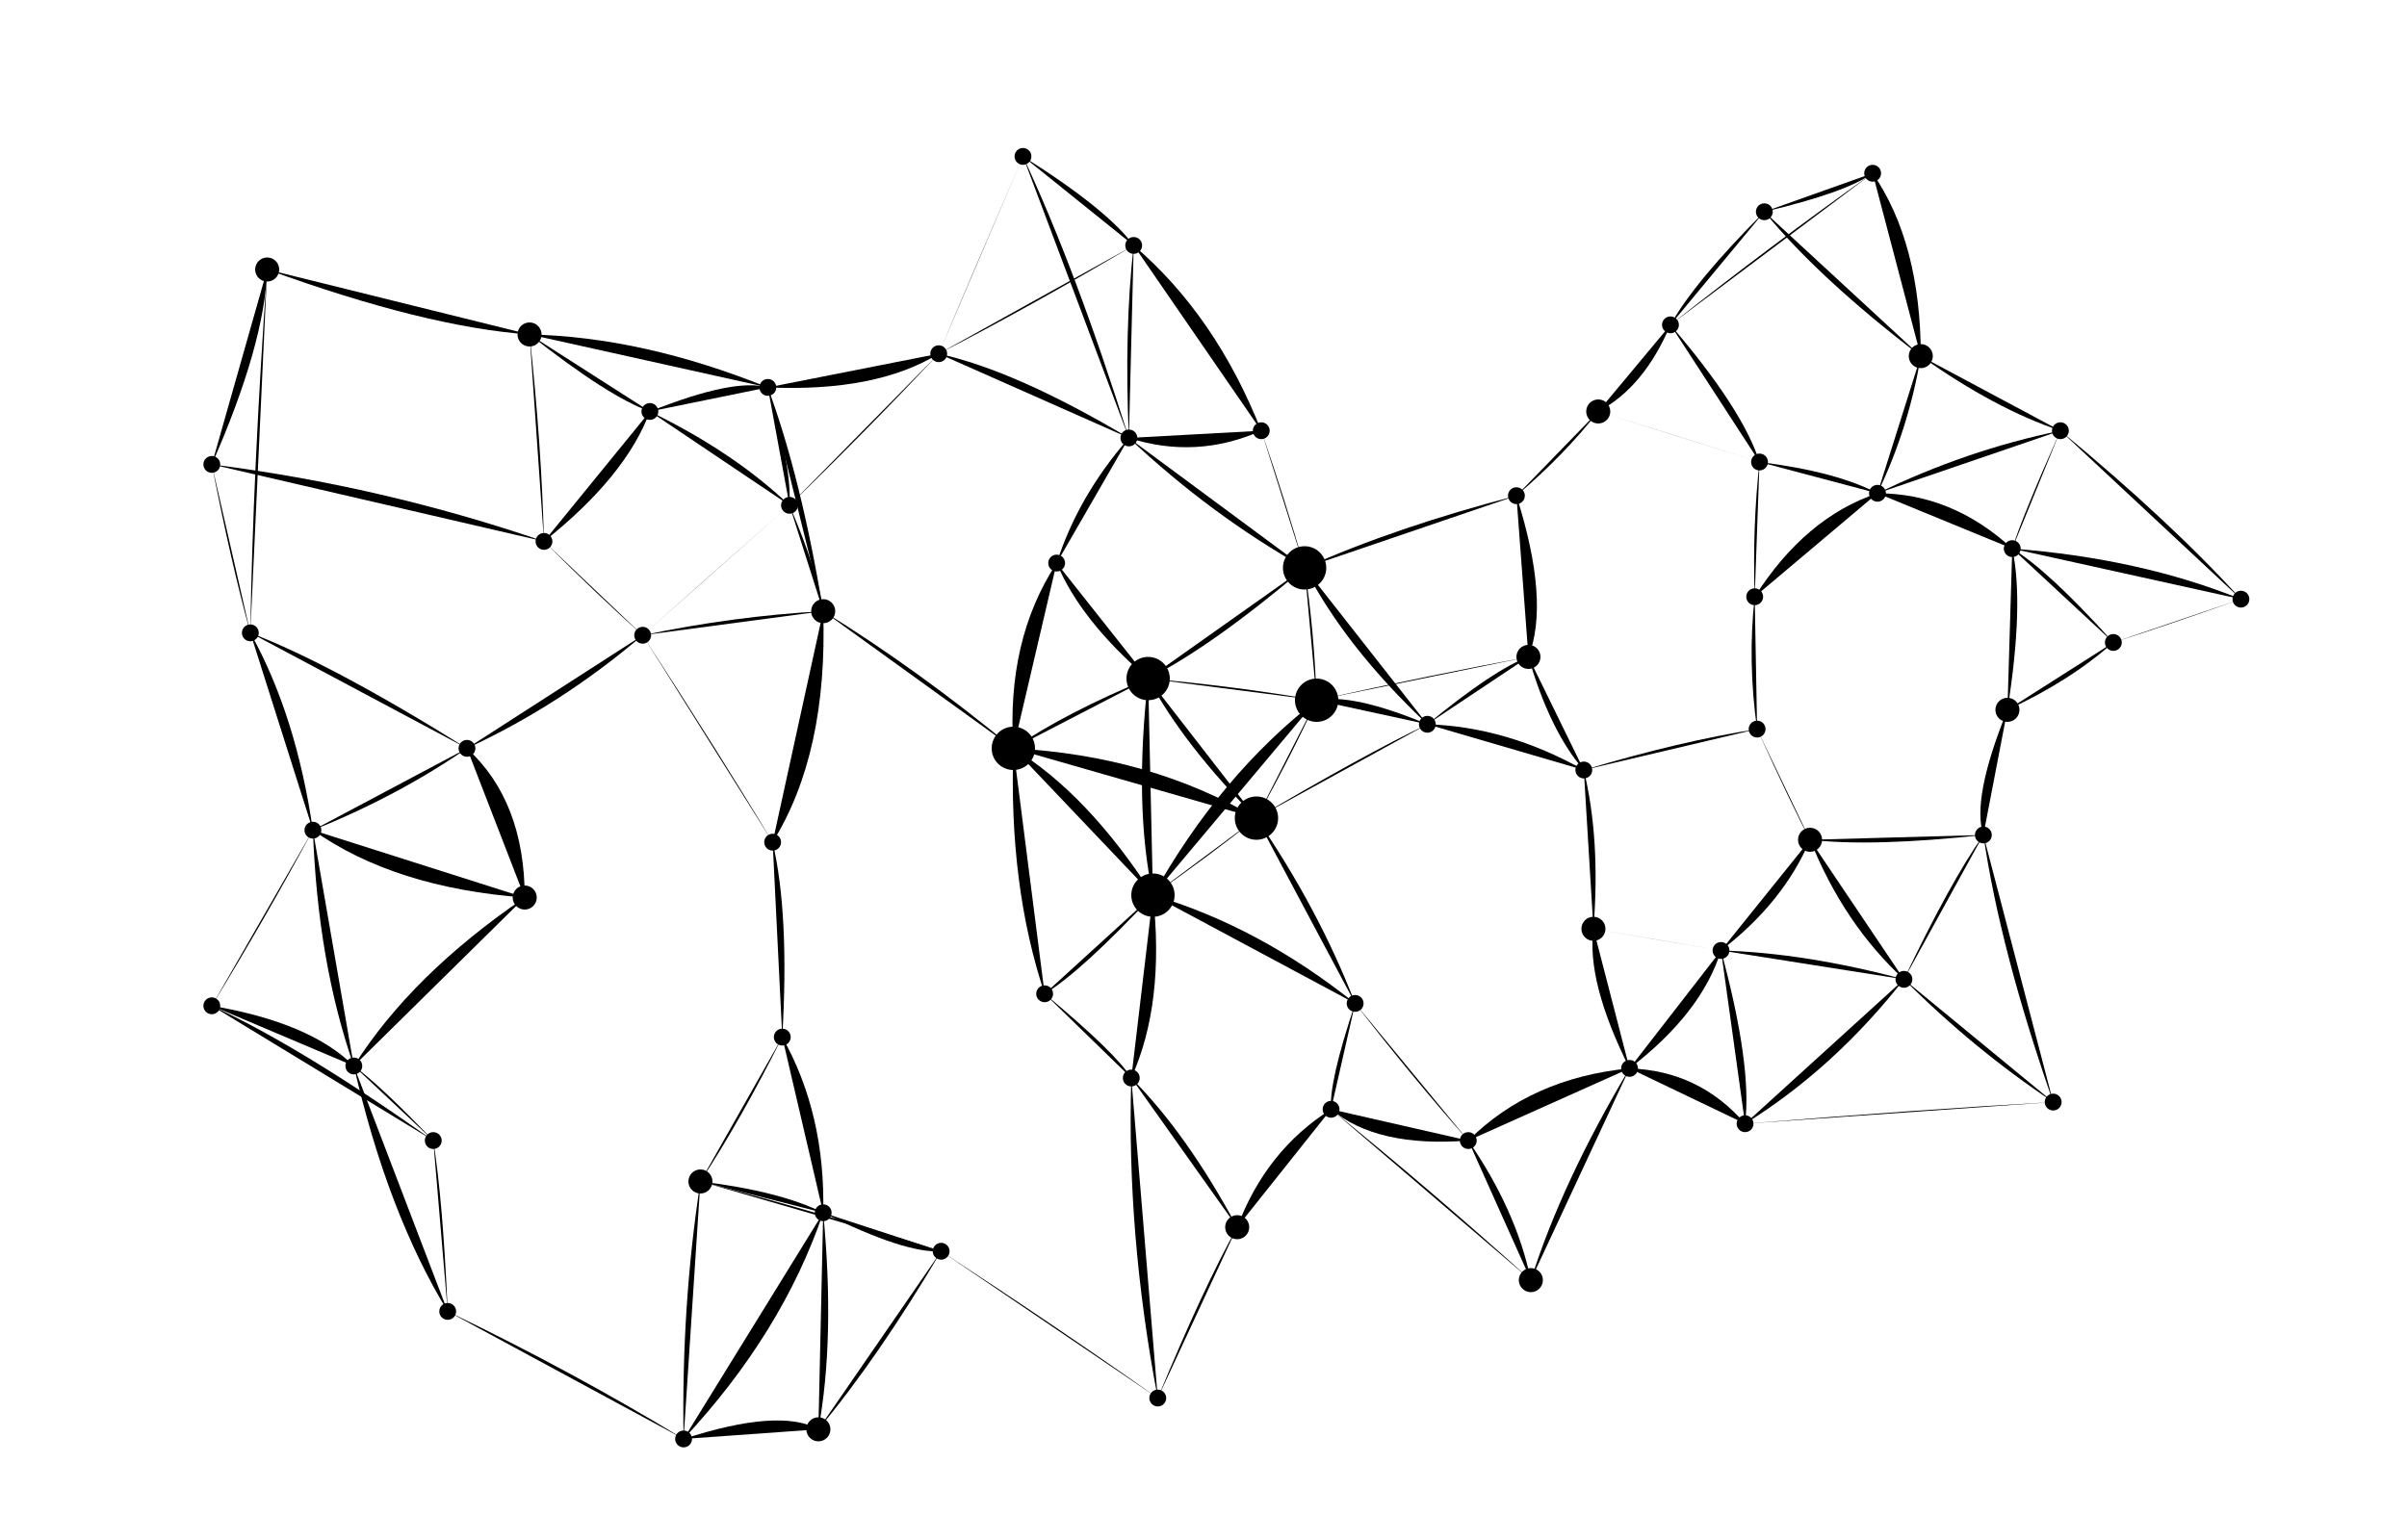
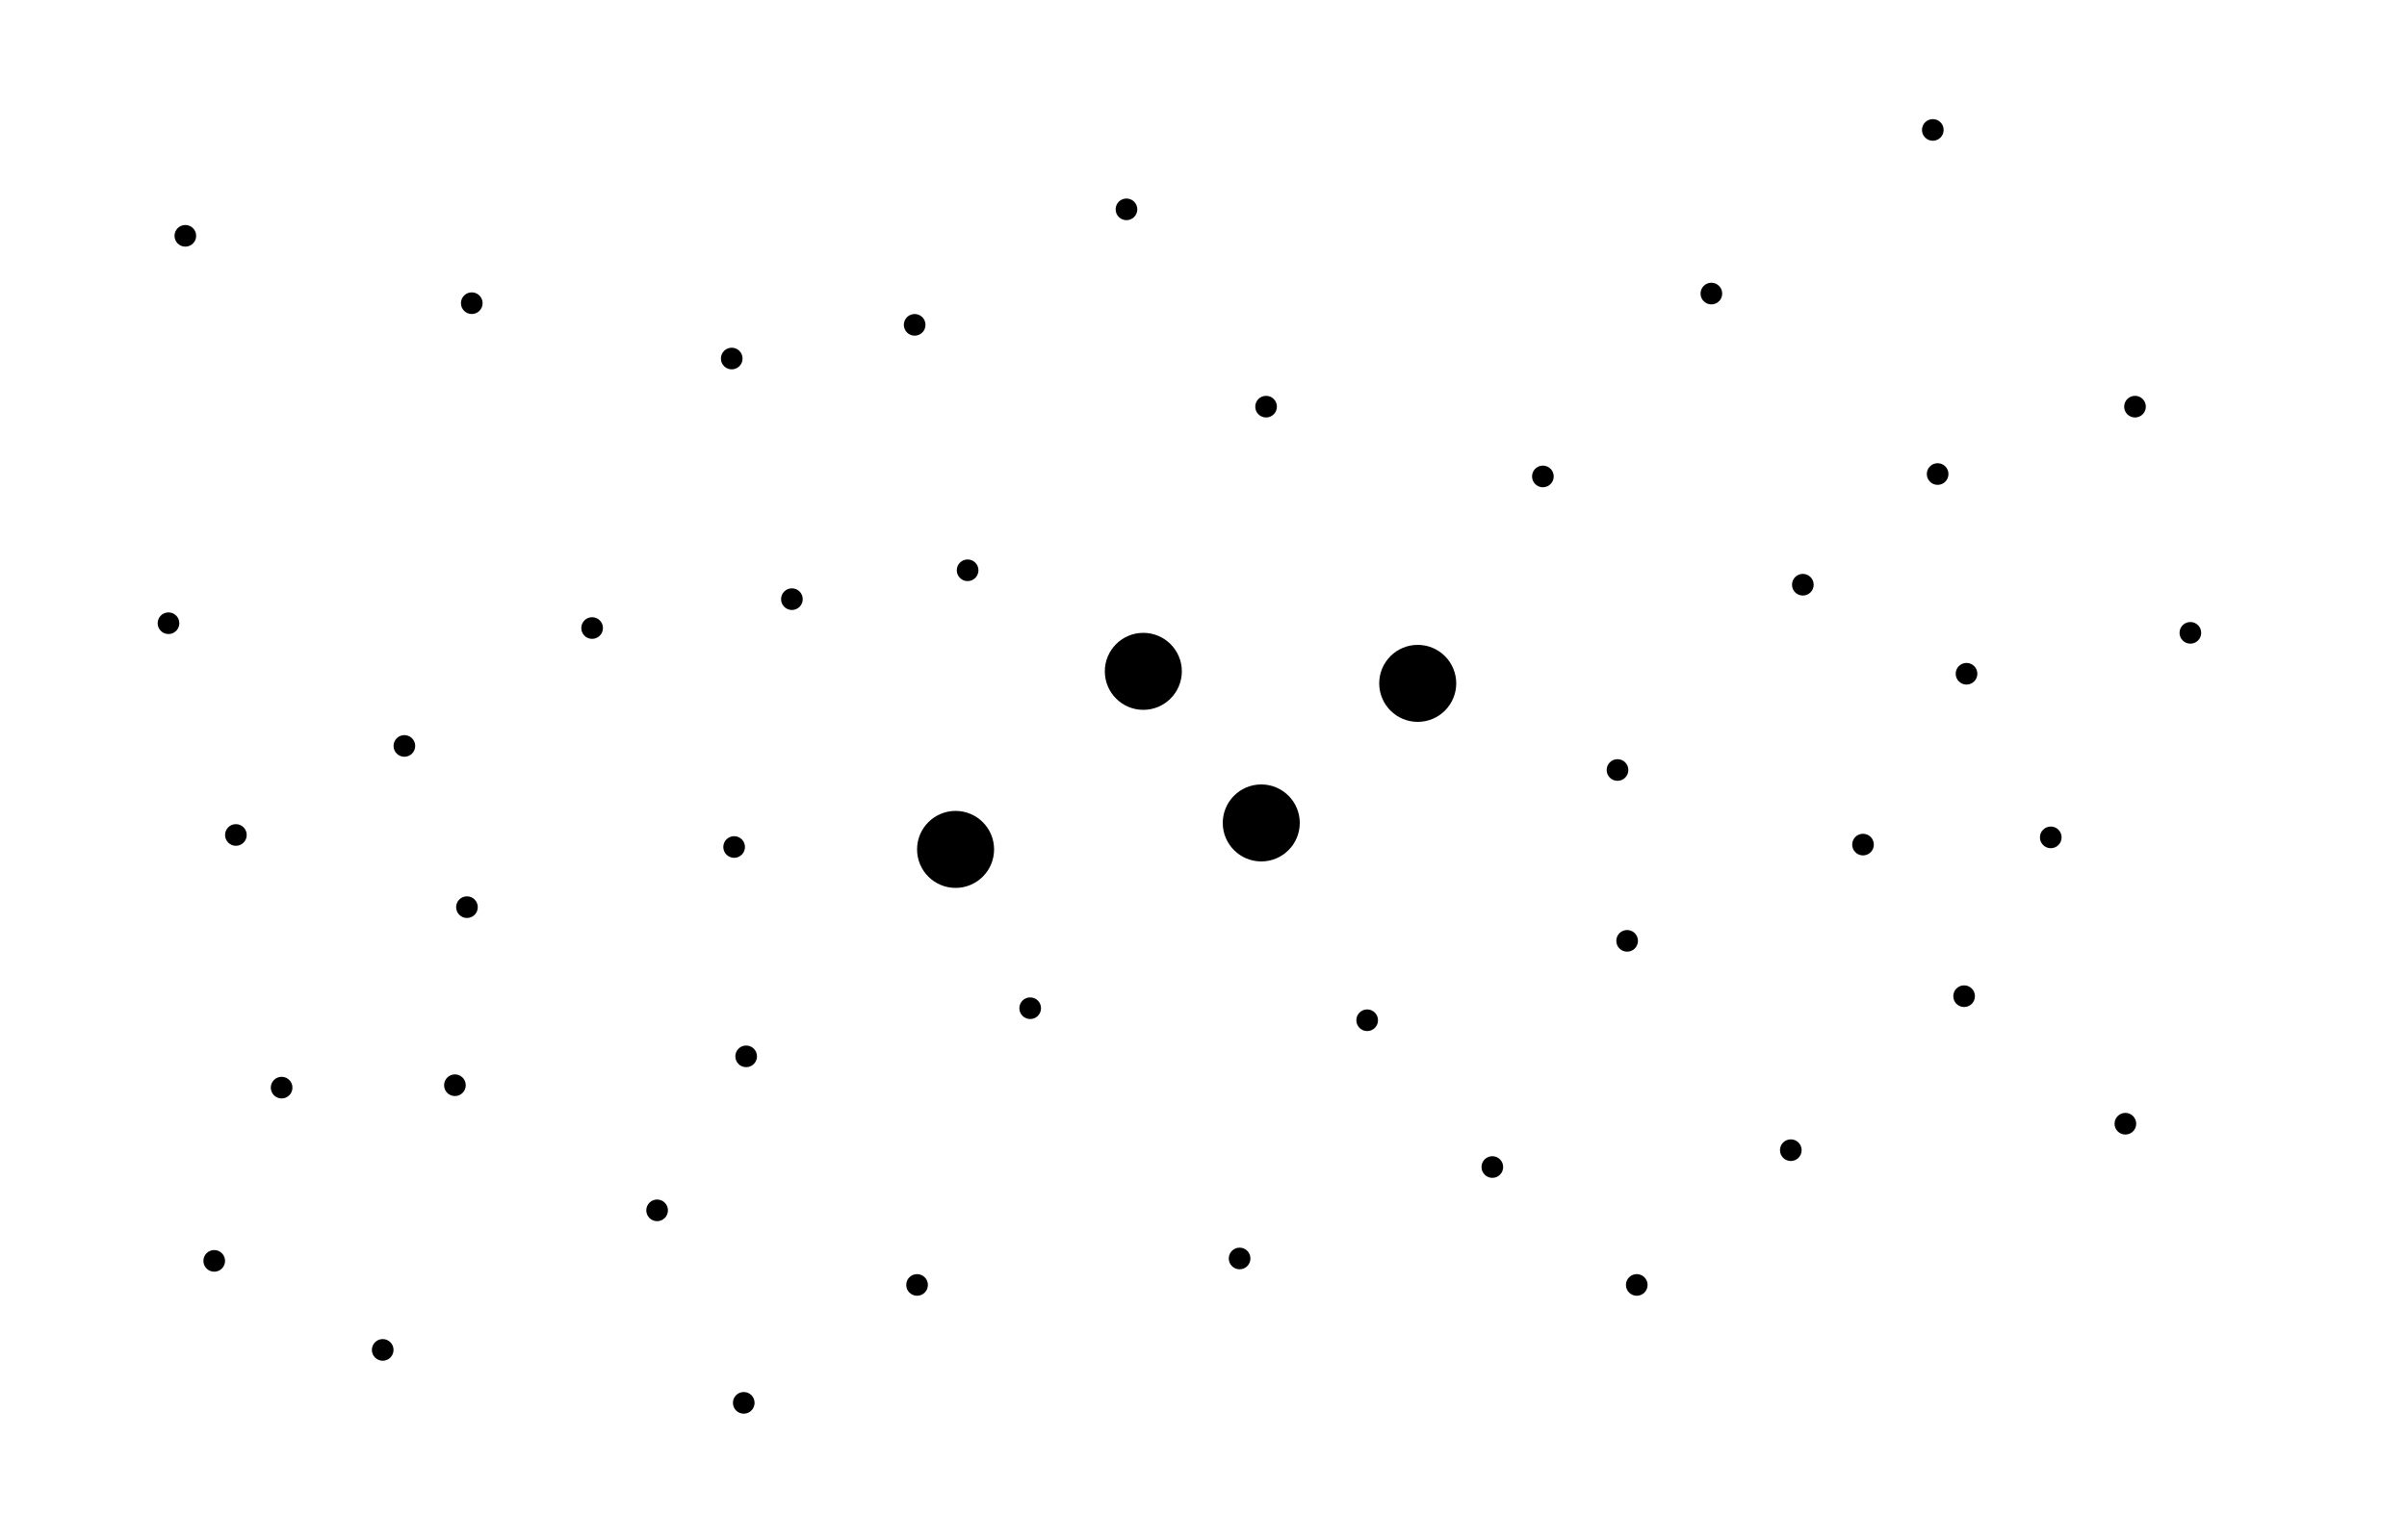
- <svg viewBox="0 0 1000 640" role="img" aria-label="Ein Netzwerk aus vielen Punkten, in der Mitte einige grüne Knoten: ein Kollektiv">
-   <path class="s-forest" d="M477 282 Q471 335 479 372" />
-   <path class="s-thin" d="M733 88 Q767 80 778 72" />
-   <path class="s-thin" d="M88 193 Q159 202 226 225" />
-   <path class="s-thin" d="M88 418 Q110 382 130 345" />
-   <path class="s-thin" d="M780 205 Q811 205 836 228" />
-   <path class="s-thin" d="M226 225 Q260 198 270 171" />
-   <path class="s-thin" d="M658 320 Q644 304 635 273" />
-   <path class="s-forest" d="M522 340 Q502 356 479 372" />
-   <path class="s-thin" d="M321 350 Q328 380 325 431" />
-   <path class="s-thin" d="M694 135 Q737 101 778 72" />
-   <path class="s-thin" d="M220 139 Q177 136 111 112" />
-   <path class="s-forest" d="M477 282 Q443 296 421 311" />
-   <path class="s-thin" d="M733 88 Q756 116 798 148" />
-   <path class="s-thin" d="M220 139 Q253 165 270 171" />
-   <path class="s-thin" d="M421 311 Q381 278 342 254" />
-   <path class="s-thin" d="M636 532 Q649 491 677 444" />
-   <path class="s-thin" d="M319 161 Q305 157 270 171" />
-   <path class="s-forest" d="M522 340 Q478 314 421 311" />
-   <path class="s-thin" d="M853 458 Q831 395 824 347" />
-   <path class="s-thin" d="M662 386 Q665 349 658 320" />
-   <path class="s-thin" d="M390 147 Q427 128 471 102" />
-   <path class="s-thin" d="M694 135 Q704 117 733 88" />
-   <path class="s-thin" d="M477 282 Q449 258 439 234" />
-   <path class="s-thin" d="M147 443 Q158 451 180 474" />
-   <path class="s-thin" d="M636 532 Q595 495 553 461" />
-   <path class="s-thin" d="M291 491 Q338 503 391 520" />
-   <path class="s-thin" d="M514 510 Q493 471 470 448" />
-   <path class="s-thin" d="M931 249 Q897 261 878 267" />
-   <path class="s-thin" d="M630 206 Q650 189 664 171" />
-   <path class="s-thin" d="M931 249 Q902 217 856 179" />
-   <path class="s-thin" d="M522 340 Q566 314 593 301" />
-   <path class="s-thin" d="M321 350 Q300 315 267 264" />
-   <path class="s-thin" d="M325 431 Q343 463 342 504" />
-   <path class="s-thin" d="M390 147 Q403 116 425 65" />
-   <path class="s-thin" d="M434 413 Q449 404 479 372" />
-   <path class="s-thin" d="M798 148 Q798 101 778 72" />
-   <path class="s-thin" d="M130 345 Q132 400 147 443" />
-   <path class="s-forest" d="M479 372 Q507 322 547 291" />
-   <path class="s-thin" d="M291 491 Q324 495 342 504" />
-   <path class="s-thin" d="M635 273 Q621 278 593 301" />
-   <path class="s-thin" d="M542 236 Q503 214 469 182" />
-   <path class="s-thin" d="M421 311 Q418 266 439 234" />
-   <path class="s-thin" d="M752 349 Q745 336 730 303" />
-   <path class="s-thin" d="M218 373 Q218 333 194 311" />
-   <path class="s-thin" d="M88 193 Q96 234 104 263" />
-   <path class="s-thin" d="M325 431 Q308 465 291 491" />
-   <path class="s-thin" d="M390 147 Q422 154 469 182" />
-   <path class="s-thin" d="M88 418 Q125 435 180 474" />
-   <path class="s-thin" d="M390 147 Q360 179 328 210" />
-   <path class="s-thin" d="M319 161 Q333 199 342 254" />
-   <path class="s-thin" d="M514 510 Q526 478 553 461" />
-   <path class="s-thin" d="M725 467 Q728 443 715 395" />
-   <path class="s-thin" d="M88 193 Q110 143 111 112" />
-   <path class="s-thin" d="M834 295 Q819 332 824 347" />
-   <path class="s-thin" d="M340 594 Q365 564 391 520" />
-   <path class="s-thin" d="M291 491 Q283 543 284 598" />
-   <path class="s-forest" d="M477 282 Q512 285 547 291" />
-   <path class="s-forest" d="M421 311 Q452 330 479 372" />
-   <path class="s-thin" d="M694 135 Q683 161 664 171" />
-   <path class="s-forest" d="M477 282 Q492 310 522 340" />
-   <path class="s-thin" d="M328 210 Q305 188 270 171" />
-   <path class="s-thin" d="M547 291 Q562 288 593 301" />
-   <path class="s-thin" d="M469 182 Q447 112 425 65" />
-   <path class="s-thin" d="M479 372 Q484 417 470 448" />
-   <path class="s-thin" d="M319 161 Q329 194 328 210" />
-   <path class="s-forest" d="M522 340 Q537 313 547 291" />
-   <path class="s-thin" d="M662 386 Q691 391 715 395" />
-   <path class="s-thin" d="M694 135 Q724 170 731 192" />
-   <path class="s-thin" d="M186 545 Q161 504 147 443" />
-   <path class="s-thin" d="M340 594 Q347 556 342 504" />
-   <path class="s-thin" d="M731 192 Q763 196 780 205" />
-   <path class="s-thin" d="M319 161 Q364 163 390 147" />
-   <path class="s-thin" d="M342 254 Q340 238 328 210" />
-   <path class="s-thin" d="M635 273 Q597 280 547 291" />
-   <path class="s-thin" d="M725 467 Q706 445 677 444" />
-   <path class="s-thin" d="M731 192 Q693 180 664 171" />
-   <path class="s-thin" d="M218 373 Q171 405 147 443" />
-   <path class="s-thin" d="M194 311 Q165 331 130 345" />
-   <path class="s-thin" d="M563 417 Q552 450 553 461" />
-   <path class="s-thin" d="M658 320 Q698 308 730 303" />
-   <path class="s-thin" d="M878 267 Q860 283 834 295" />
-   <path class="s-thin" d="M267 264 Q305 256 342 254" />
-   <path class="s-thin" d="M342 504 Q325 554 284 598" />
-   <path class="s-thin" d="M791 407 Q762 444 725 467" />
-   <path class="s-thin" d="M340 594 Q324 585 284 598" />
-   <path class="s-thin" d="M194 311 Q233 293 267 264" />
-   <path class="s-thin" d="M469 182 Q448 206 439 234" />
-   <path class="s-thin" d="M662 386 Q659 408 677 444" />
-   <path class="s-thin" d="M220 139 Q267 140 319 161" />
-   <path class="s-forest" d="M477 282 Q503 269 542 236" />
-   <path class="s-thin" d="M524 179 Q534 208 542 236" />
-   <path class="s-thin" d="M677 444 Q707 421 715 395" />
-   <path class="s-thin" d="M471 102 Q460 87 425 65" />
-   <path class="s-thin" d="M524 179 Q505 131 471 102" />
-   <path class="s-thin" d="M856 179 Q829 170 798 148" />
-   <path class="s-thin" d="M267 264 Q286 247 328 210" />
-   <path class="s-thin" d="M481 581 Q468 513 470 448" />
-   <path class="s-thin" d="M542 236 Q559 269 593 301" />
-   <path class="s-thin" d="M514 510 Q500 535 481 581" />
-   <path class="s-thin" d="M853 458 Q799 461 725 467" />
-   <path class="s-thin" d="M610 474 Q587 448 563 417" />
-   <path class="s-thin" d="M471 102 Q467 137 469 182" />
-   <path class="s-thin" d="M780 205 Q793 178 798 148" />
-   <path class="s-thin" d="M752 349 Q766 384 791 407" />
-   <path class="s-thin" d="M729 248 Q750 215 780 205" />
-   <path class="s-thin" d="M878 267 Q851 237 836 228" />
-   <path class="s-thin" d="M421 311 Q419 368 434 413" />
-   <path class="s-thin" d="M111 112 Q105 197 104 263" />
-   <path class="s-thin" d="M834 295 Q841 251 836 228" />
-   <path class="s-thin" d="M630 206 Q644 250 635 273" />
-   <path class="s-thin" d="M218 373 Q164 369 130 345" />
-   <path class="s-thin" d="M729 248 Q728 219 731 192" />
-   <path class="s-thin" d="M88 418 Q129 425 147 443" />
-   <path class="s-thin" d="M524 179 Q497 191 469 182" />
-   <path class="s-thin" d="M522 340 Q548 378 563 417" />
-   <path class="s-thin" d="M434 413 Q464 438 470 448" />
-   <path class="s-thin" d="M563 417 Q523 385 479 372" />
-   <path class="s-thin" d="M186 545 Q238 570 284 598" />
-   <path class="s-thin" d="M610 474 Q636 448 677 444" />
-   <path class="s-thin" d="M658 320 Q626 302 593 301" />
-   <path class="s-thin" d="M853 458 Q820 436 791 407" />
-   <path class="s-thin" d="M856 179 Q817 187 780 205" />
-   <path class="s-forest" d="M542 236 Q546 262 547 291" />
-   <path class="s-thin" d="M610 474 Q630 503 636 532" />
-   <path class="s-thin" d="M321 350 Q344 313 342 254" />
-   <path class="s-thin" d="M931 249 Q889 232 836 228" />
-   <path class="s-thin" d="M610 474 Q572 477 553 461" />
-   <path class="s-thin" d="M752 349 Q741 375 715 395" />
-   <path class="s-thin" d="M791 407 Q750 396 715 395" />
-   <path class="s-thin" d="M481 581 Q440 552 391 520" />
-   <path class="s-thin" d="M267 264 Q249 248 226 225" />
-   <path class="s-thin" d="M130 345 Q123 297 104 263" />
-   <path class="s-thin" d="M856 179 Q840 215 836 228" />
-   <path class="s-thin" d="M391 520 Q376 521 342 504" />
-   <path class="s-thin" d="M194 311 Q138 276 104 263" />
-   <path class="s-thin" d="M630 206 Q580 219 542 236" />
-   <path class="s-thin" d="M791 407 Q810 367 824 347" />
-   <path class="s-thin" d="M186 545 Q184 499 180 474" />
-   <path class="s-thin" d="M752 349 Q778 352 824 347" />
-   <path class="s-thin" d="M220 139 Q225 185 226 225" />
-   <path class="s-thin" d="M729 248 Q726 275 730 303" />
-   <circle class="f-paper s-thin" cx="218" cy="373" r="5" />
-   <circle class="f-ink" cx="729" cy="248" r="3.5" />
-   <circle class="f-ink" cx="194" cy="311" r="3.5" />
-   <circle class="f-ink" cx="610" cy="474" r="3.5" />
-   <circle class="f-paper s-thin" cx="220" cy="139" r="5" />
-   <circle class="f-paper s-thin" cx="662" cy="386" r="5" />
-   <circle class="f-ink" cx="853" cy="458" r="3.5" />
-   <circle class="f-forest" cx="477" cy="282" r="9" />
-   <circle class="f-ink" cx="319" cy="161" r="3.5" />
-   <circle class="f-forest" cx="522" cy="340" r="9" />
-   <circle class="f-forest" cx="421" cy="311" r="9" />
-   <circle class="f-ink" cx="563" cy="417" r="3.5" />
-   <circle class="f-paper s-thin" cx="752" cy="349" r="5" />
-   <circle class="f-ink" cx="88" cy="418" r="3.5" />
-   <circle class="f-ink" cx="321" cy="350" r="3.5" />
-   <circle class="f-ink" cx="694" cy="135" r="3.5" />
-   <circle class="f-ink" cx="434" cy="413" r="3.5" />
-   <circle class="f-forest" cx="479" cy="372" r="9" />
-   <circle class="f-ink" cx="524" cy="179" r="3.5" />
-   <circle class="f-ink" cx="630" cy="206" r="3.5" />
-   <circle class="f-ink" cx="931" cy="249" r="3.5" />
-   <circle class="f-ink" cx="658" cy="320" r="3.5" />
-   <circle class="f-ink" cx="730" cy="303" r="3.5" />
-   <circle class="f-ink" cx="791" cy="407" r="3.5" />
-   <circle class="f-ink" cx="878" cy="267" r="3.5" />
-   <circle class="f-forest" cx="542" cy="236" r="9" />
-   <circle class="f-ink" cx="267" cy="264" r="3.5" />
-   <circle class="f-paper s-thin" cx="636" cy="532" r="5" />
-   <circle class="f-ink" cx="725" cy="467" r="3.5" />
-   <circle class="f-paper s-thin" cx="340" cy="594" r="5" />
-   <circle class="f-paper s-thin" cx="514" cy="510" r="5" />
-   <circle class="f-ink" cx="325" cy="431" r="3.5" />
-   <circle class="f-ink" cx="88" cy="193" r="3.5" />
-   <circle class="f-ink" cx="856" cy="179" r="3.5" />
-   <circle class="f-ink" cx="731" cy="192" r="3.5" />
-   <circle class="f-ink" cx="481" cy="581" r="3.5" />
-   <circle class="f-paper s-thin" cx="342" cy="254" r="5" />
-   <circle class="f-paper s-thin" cx="635" cy="273" r="5" />
-   <circle class="f-ink" cx="186" cy="545" r="3.5" />
-   <circle class="f-paper s-thin" cx="834" cy="295" r="5" />
-   <circle class="f-ink" cx="390" cy="147" r="3.5" />
-   <circle class="f-ink" cx="824" cy="347" r="3.5" />
-   <circle class="f-ink" cx="130" cy="345" r="3.5" />
-   <circle class="f-ink" cx="471" cy="102" r="3.5" />
-   <circle class="f-paper s-thin" cx="291" cy="491" r="5" />
-   <circle class="f-ink" cx="147" cy="443" r="3.5" />
-   <circle class="f-ink" cx="226" cy="225" r="3.5" />
-   <circle class="f-ink" cx="469" cy="182" r="3.5" />
-   <circle class="f-paper s-thin" cx="111" cy="112" r="5" />
-   <circle class="f-ink" cx="391" cy="520" r="3.5" />
-   <circle class="f-ink" cx="780" cy="205" r="3.5" />
-   <circle class="f-ink" cx="342" cy="504" r="3.5" />
-   <circle class="f-ink" cx="677" cy="444" r="3.5" />
-   <circle class="f-ink" cx="733" cy="88" r="3.5" />
-   <circle class="f-ink" cx="553" cy="461" r="3.5" />
-   <circle class="f-forest" cx="547" cy="291" r="9" />
-   <circle class="f-ink" cx="328" cy="210" r="3.5" />
-   <circle class="f-ink" cx="270" cy="171" r="3.5" />
-   <circle class="f-ink" cx="439" cy="234" r="3.5" />
-   <circle class="f-ink" cx="470" cy="448" r="3.5" />
-   <circle class="f-ink" cx="180" cy="474" r="3.5" />
-   <circle class="f-ink" cx="836" cy="228" r="3.5" />
-   <circle class="f-paper s-thin" cx="798" cy="148" r="5" />
-   <circle class="f-ink" cx="425" cy="65" r="3.5" />
-   <circle class="f-ink" cx="104" cy="263" r="3.5" />
-   <circle class="f-ink" cx="284" cy="598" r="3.5" />
-   <circle class="f-ink" cx="715" cy="395" r="3.5" />
-   <circle class="f-ink" cx="593" cy="301" r="3.5" />
-   <circle class="f-paper s-thin" cx="664" cy="171" r="5" />
-   <circle class="f-ink" cx="778" cy="72" r="3.5" />
+ <svg viewBox="0 0 1000 640" role="img" aria-label="Ein Netzwerk aus Punkten; vier Knoten in der Mitte sind als kleine Baumscheiben gezeichnet und eng verbunden: ein Kollektiv">
+   <line class="s-thin" x1="891" y1="474" x2="808" y2="407" />
+   <line class="s-forest" x1="516" y1="348" x2="596" y2="278" />
+   <line class="s-thin" x1="263" y1="500" x2="391" y2="537" />
+   <line class="s-thin" x1="741" y1="249" x2="812" y2="191" />
+   <line class="s-thin" x1="703" y1="127" x2="811" y2="48" />
+   <line class="s-thin" x1="886" y1="477" x2="850" y2="339" />
+   <line class="s-thin" x1="521" y1="160" x2="594" y2="293" />
+   <line class="s-thin" x1="893" y1="177" x2="797" y2="46" />
+   <line class="s-thin" x1="626" y1="492" x2="562" y2="416" />
+   <line class="s-thin" x1="236" y1="262" x2="339" y2="247" />
+   <line class="s-thin" x1="372" y1="139" x2="477" y2="82" />
+   <line class="s-thin" x1="198" y1="386" x2="164" y2="301" />
+   <line class="s-thin" x1="432" y1="428" x2="393" y2="344" />
+   <line class="s-thin" x1="295" y1="352" x2="407" y2="353" />
+   <line class="s-thin" x1="532" y1="336" x2="420" y2="426" />
+   <line class="s-thin" x1="629" y1="481" x2="505" y2="527" />
+   <line class="s-thin" x1="303" y1="446" x2="404" y2="346" />
+   <line class="s-thin" x1="101" y1="357" x2="67" y2="249" />
+   <line class="s-thin" x1="913" y1="273" x2="885" y2="160" />
+   <line class="s-thin" x1="107" y1="452" x2="199" y2="451" />
+   <line class="s-thin" x1="573" y1="415" x2="510" y2="532" />
+   <line class="s-thin" x1="681" y1="324" x2="580" y2="280" />
+   <line class="s-thin" x1="159" y1="316" x2="255" y2="255" />
+   <line class="s-thin" x1="168" y1="565" x2="80" y2="520" />
+   <line class="s-thin" x1="269" y1="494" x2="313" y2="592" />
+   <line class="s-thin" x1="532" y1="177" x2="463" y2="79" />
+   <line class="s-thin" x1="396" y1="363" x2="402" y2="227" />
+   <line class="s-thin" x1="186" y1="124" x2="314" y2="151" />
+   <line class="s-forest" x1="482" y1="272" x2="390" y2="360" />
+   <line class="s-thin" x1="77" y1="88" x2="69" y2="269" />
+   <line class="s-thin" x1="177" y1="315" x2="61" y2="254" />
+   <line class="s-thin" x1="752" y1="471" x2="673" y2="540" />
+   <line class="s-thin" x1="483" y1="284" x2="393" y2="232" />
+   <line class="s-thin" x1="519" y1="333" x2="573" y2="433" />
+   <line class="s-thin" x1="315" y1="430" x2="268" y2="512" />
+   <line class="s-thin" x1="612" y1="478" x2="688" y2="540" />
+   <line class="s-thin" x1="206" y1="128" x2="67" y2="95" />
+   <line class="s-thin" x1="301" y1="140" x2="331" y2="258" />
+   <line class="s-thin" x1="717" y1="114" x2="634" y2="206" />
+   <line class="s-forest" x1="534" y1="341" x2="387" y2="354" />
+   <line class="s-thin" x1="120" y1="443" x2="85" y2="534" />
+   <line class="s-thin" x1="294" y1="151" x2="390" y2="133" />
+   <line class="s-forest" x1="468" y1="271" x2="530" y2="350" />
+   <line class="s-thin" x1="516" y1="167" x2="651" y2="201" />
+   <line class="s-thin" x1="803" y1="187" x2="818" y2="290" />
+   <line class="s-thin" x1="920" y1="262" x2="807" y2="282" />
+   <line class="s-thin" x1="857" y1="357" x2="812" y2="271" />
+   <line class="s-thin" x1="470" y1="288" x2="530" y2="160" />
+   <line class="s-thin" x1="177" y1="306" x2="89" y2="352" />
+   <line class="s-thin" x1="823" y1="407" x2="737" y2="485" />
+   <line class="s-thin" x1="897" y1="166" x2="795" y2="200" />
+   <line class="s-thin" x1="195" y1="367" x2="188" y2="461" />
+   <line class="s-thin" x1="811" y1="422" x2="857" y2="340" />
+   <line class="s-thin" x1="740" y1="238" x2="826" y2="285" />
+   <line class="s-thin" x1="305" y1="342" x2="310" y2="449" />
+   <line class="s-thin" x1="667" y1="395" x2="783" y2="348" />
+   <line class="s-thin" x1="646" y1="190" x2="584" y2="293" />
+   <line class="s-thin" x1="319" y1="250" x2="412" y2="236" />
+   <line class="s-thin" x1="438" y1="418" x2="300" y2="441" />
+   <line class="s-forest" x1="465" y1="278" x2="599" y2="285" />
+   <line class="s-thin" x1="677" y1="401" x2="671" y2="310" />
+   <line class="s-thin" x1="390" y1="529" x2="301" y2="588" />
+   <line class="s-thin" x1="769" y1="343" x2="821" y2="422" />
+   <line class="s-thin" x1="764" y1="352" x2="862" y2="348" />
+   <line class="s-thin" x1="156" y1="570" x2="191" y2="441" />
+   <circle class="f-paper s-thin" cx="194" cy="377" r="4.5" />
+   <circle class="f-paper s-thin" cx="749" cy="243" r="4.5" />
+   <circle class="f-paper s-thin" cx="168" cy="310" r="4.5" />
+   <circle class="f-paper s-thin" cx="620" cy="485" r="4.5" />
+   <circle class="f-paper s-thin" cx="196" cy="126" r="4.5" />
+   <circle class="f-paper s-thin" cx="676" cy="391" r="4.5" />
+   <circle class="f-paper s-thin" cx="883" cy="467" r="4.5" />
+   <circle class="f-paper s-thin" cx="475" cy="279" r="16" stroke-width="1.1" />
+   <circle class="f-paper s-thin" cx="475" cy="279" r="11" stroke-width="1.1" />
+   <circle class="f-paper s-thin" cx="475" cy="279" r="6" stroke-width="1.1" />
+   <circle class="f-lime s-thin" cx="475" cy="279" r="2.6" />
+   <circle class="f-paper s-thin" cx="304" cy="149" r="4.5" />
+   <circle class="f-paper s-thin" cx="524" cy="342" r="16" stroke-width="1.1" />
+   <circle class="f-paper s-thin" cx="524" cy="342" r="11" stroke-width="1.1" />
+   <circle class="f-paper s-thin" cx="524" cy="342" r="6" stroke-width="1.1" />
+   <circle class="f-lime s-thin" cx="524" cy="342" r="2.6" />
+   <circle class="f-paper s-thin" cx="568" cy="424" r="4.5" />
+   <circle class="f-paper s-thin" cx="774" cy="351" r="4.5" />
+   <circle class="f-paper s-thin" cx="305" cy="352" r="4.5" />
+   <circle class="f-paper s-thin" cx="711" cy="122" r="4.5" />
+   <circle class="f-paper s-thin" cx="428" cy="419" r="4.5" />
+   <circle class="f-paper s-thin" cx="526" cy="169" r="4.5" />
+   <circle class="f-paper s-thin" cx="641" cy="198" r="4.5" />
+   <circle class="f-paper s-thin" cx="672" cy="320" r="4.5" />
+   <circle class="f-paper s-thin" cx="816" cy="414" r="4.5" />
+   <circle class="f-paper s-thin" cx="910" cy="263" r="4.5" />
+   <circle class="f-paper s-thin" cx="246" cy="261" r="4.5" />
+   <circle class="f-paper s-thin" cx="744" cy="478" r="4.5" />
+   <circle class="f-paper s-thin" cx="515" cy="523" r="4.5" />
+   <circle class="f-paper s-thin" cx="310" cy="439" r="4.5" />
+   <circle class="f-paper s-thin" cx="887" cy="169" r="4.5" />
+   <circle class="f-paper s-thin" cx="397" cy="353" r="16" stroke-width="1.1" />
+   <circle class="f-paper s-thin" cx="397" cy="353" r="11" stroke-width="1.1" />
+   <circle class="f-paper s-thin" cx="397" cy="353" r="6" stroke-width="1.1" />
+   <circle class="f-lime s-thin" cx="397" cy="353" r="2.6" />
+   <circle class="f-paper s-thin" cx="329" cy="249" r="4.5" />
+   <circle class="f-paper s-thin" cx="680" cy="534" r="4.5" />
+   <circle class="f-paper s-thin" cx="159" cy="561" r="4.5" />
+   <circle class="f-paper s-thin" cx="380" cy="135" r="4.5" />
+   <circle class="f-paper s-thin" cx="852" cy="348" r="4.5" />
+   <circle class="f-paper s-thin" cx="98" cy="347" r="4.5" />
+   <circle class="f-paper s-thin" cx="468" cy="87" r="4.5" />
+   <circle class="f-paper s-thin" cx="273" cy="503" r="4.5" />
+   <circle class="f-paper s-thin" cx="117" cy="452" r="4.5" />
+   <circle class="f-paper s-thin" cx="77" cy="98" r="4.5" />
+   <circle class="f-paper s-thin" cx="381" cy="534" r="4.5" />
+   <circle class="f-paper s-thin" cx="805" cy="197" r="4.5" />
+   <circle class="f-paper s-thin" cx="309" cy="583" r="4.5" />
+   <circle class="f-paper s-thin" cx="589" cy="284" r="16" stroke-width="1.1" />
+   <circle class="f-paper s-thin" cx="589" cy="284" r="11" stroke-width="1.1" />
+   <circle class="f-paper s-thin" cx="589" cy="284" r="6" stroke-width="1.1" />
+   <circle class="f-lime s-thin" cx="589" cy="284" r="2.6" />
+   <circle class="f-paper s-thin" cx="402" cy="237" r="4.5" />
+   <circle class="f-paper s-thin" cx="70" cy="259" r="4.5" />
+   <circle class="f-paper s-thin" cx="803" cy="54" r="4.5" />
+   <circle class="f-paper s-thin" cx="189" cy="451" r="4.5" />
+   <circle class="f-paper s-thin" cx="817" cy="280" r="4.5" />
+   <circle class="f-paper s-thin" cx="89" cy="524" r="4.5" />
</svg>
